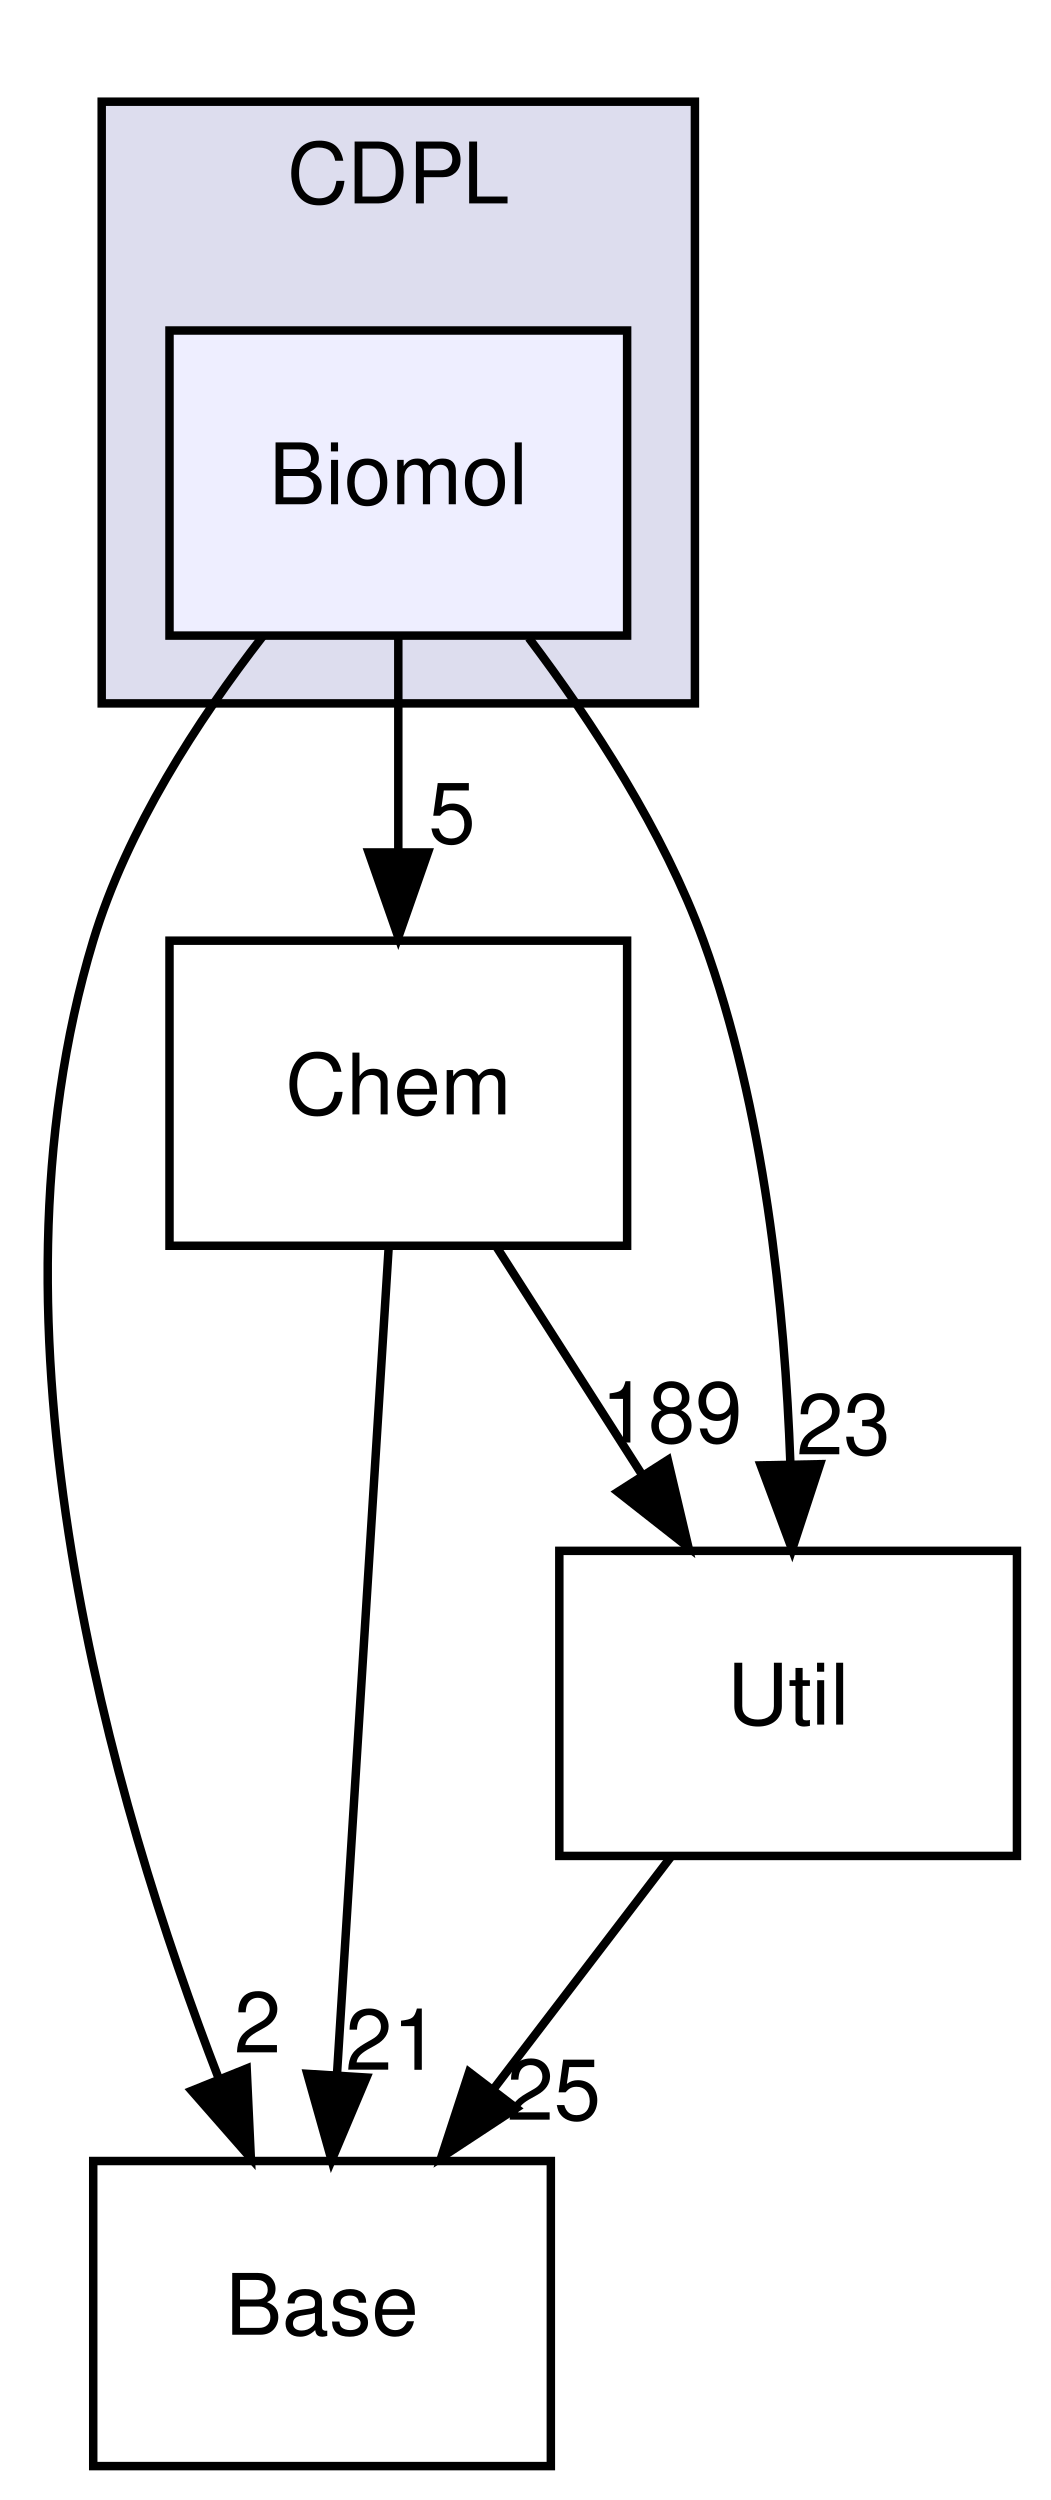
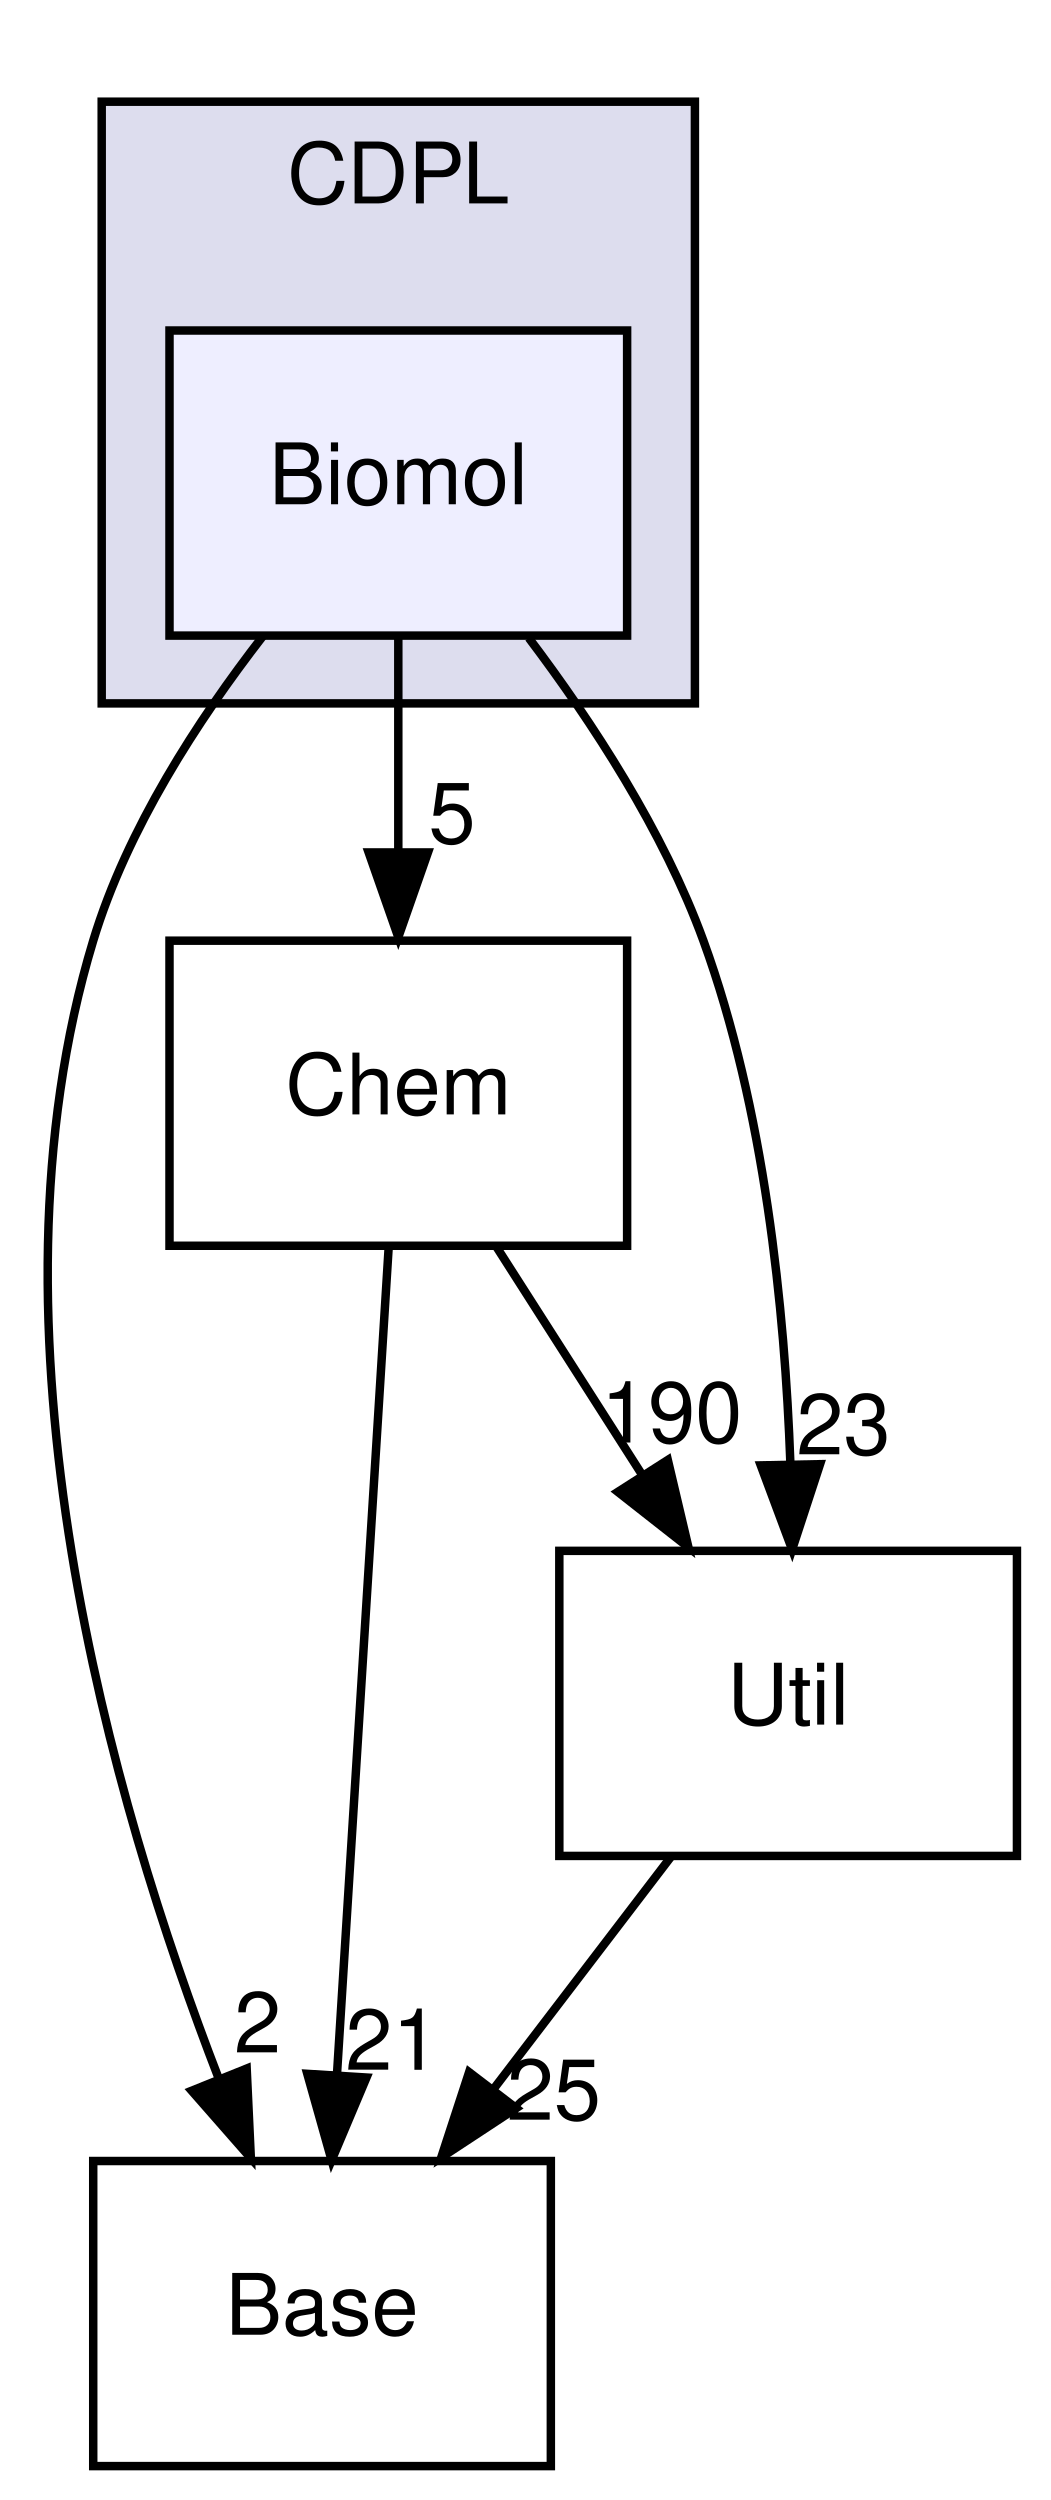
<svg xmlns="http://www.w3.org/2000/svg" xmlns:xlink="http://www.w3.org/1999/xlink" width="124pt" height="295pt" viewBox="0.00 0.00 124.00 295.00">
  <g id="graph0" class="graph" transform="scale(1 1) rotate(0) translate(4 291)">
    <g id="clust1" class="cluster">
      <g id="a_clust1">
        <a xlink:href="dir_d9e3ca1242923a0f3e299c3c2535cd81.html" target="_top" xlink:title="CDPL">
          <polygon fill="#ddddee" stroke="#000000" points="8,-208 8,-279 78,-279 78,-208 8,-208" />
          <text text-anchor="middle" x="43" y="-267" font-family="Helvetica,sans-Serif" font-size="10.00" fill="#000000">CDPL</text>
        </a>
      </g>
    </g>
    <g id="node1" class="node">
      <g id="a_node1">
        <a xlink:href="dir_7be3ff201f5f76b5f31a7c277c66fc66.html" target="_top" xlink:title="Biomol">
          <polygon fill="#eeeeff" stroke="#000000" points="70,-252 16,-252 16,-216 70,-216 70,-252" />
          <text text-anchor="middle" x="43" y="-231.5" font-family="Helvetica,sans-Serif" font-size="10.00" fill="#000000">Biomol</text>
        </a>
      </g>
    </g>
    <g id="node2" class="node">
      <g id="a_node2">
        <a xlink:href="dir_7ca0558073eba65288e02324c8ceb8f8.html" target="_top" xlink:title="Base">
          <polygon fill="none" stroke="#000000" points="61,-36 7,-36 7,0 61,0 61,-36" />
          <text text-anchor="middle" x="34" y="-15.5" font-family="Helvetica,sans-Serif" font-size="10.00" fill="#000000">Base</text>
        </a>
      </g>
    </g>
    <g id="edge1" class="edge">
      <path fill="none" stroke="#000000" d="M27.009,-215.917C19.346,-206.037 10.983,-193.156 7,-180 -6.928,-134 9.192,-78.342 21.828,-45.687" />
      <polygon fill="#000000" stroke="#000000" points="25.108,-46.911 25.601,-36.328 18.616,-44.294 25.108,-46.911" />
      <g id="a_edge1-headlabel">
        <a xlink:href="dir_000006_000005.html" target="_top" xlink:title="2">
          <text text-anchor="middle" x="26.398" y="-48.807" font-family="Helvetica,sans-Serif" font-size="10.00" fill="#000000">2</text>
        </a>
      </g>
    </g>
    <g id="node3" class="node">
      <g id="a_node3">
        <a xlink:href="dir_2821c7f3ff716b7357153e2284349b47.html" target="_top" xlink:title="Chem">
          <polygon fill="none" stroke="#000000" points="70,-180 16,-180 16,-144 70,-144 70,-180" />
          <text text-anchor="middle" x="43" y="-159.5" font-family="Helvetica,sans-Serif" font-size="10.00" fill="#000000">Chem</text>
        </a>
      </g>
    </g>
    <g id="edge2" class="edge">
      <path fill="none" stroke="#000000" d="M43,-215.831C43,-208.131 43,-198.974 43,-190.417" />
      <polygon fill="#000000" stroke="#000000" points="46.5,-190.413 43,-180.413 39.5,-190.413 46.5,-190.413" />
      <g id="a_edge2-headlabel">
        <a xlink:href="dir_000006_000004.html" target="_top" xlink:title="5">
          <text text-anchor="middle" x="49.339" y="-191.508" font-family="Helvetica,sans-Serif" font-size="10.00" fill="#000000">5</text>
        </a>
      </g>
    </g>
    <g id="node4" class="node">
      <g id="a_node4">
        <a xlink:href="dir_c592efebd7ac9eb7f4dce0afc29c639f.html" target="_top" xlink:title="Util">
          <polygon fill="none" stroke="#000000" points="116,-108 62,-108 62,-72 116,-72 116,-108" />
          <text text-anchor="middle" x="89" y="-87.5" font-family="Helvetica,sans-Serif" font-size="10.00" fill="#000000">Util</text>
        </a>
      </g>
    </g>
    <g id="edge3" class="edge">
      <path fill="none" stroke="#000000" d="M58.398,-215.719C65.899,-205.785 74.295,-192.916 79,-180 86.208,-160.212 88.611,-136.49 89.263,-118.369" />
      <polygon fill="#000000" stroke="#000000" points="92.767,-118.227 89.47,-108.158 85.768,-118.085 92.767,-118.227" />
      <g id="a_edge3-headlabel">
        <a xlink:href="dir_000006_000014.html" target="_top" xlink:title="23">
          <text text-anchor="middle" x="95.533" y="-119.378" font-family="Helvetica,sans-Serif" font-size="10.00" fill="#000000">23</text>
        </a>
      </g>
    </g>
    <g id="edge4" class="edge">
      <path fill="none" stroke="#000000" d="M41.86,-143.762C40.325,-119.201 37.578,-75.247 35.772,-46.354" />
      <polygon fill="#000000" stroke="#000000" points="39.248,-45.852 35.131,-36.09 32.261,-46.288 39.248,-45.852" />
      <g id="a_edge4-headlabel">
        <a xlink:href="dir_000004_000005.html" target="_top" xlink:title="21">
          <text text-anchor="middle" x="42.306" y="-46.762" font-family="Helvetica,sans-Serif" font-size="10.00" fill="#000000">21</text>
        </a>
      </g>
    </g>
    <g id="edge5" class="edge">
      <path fill="none" stroke="#000000" d="M54.608,-143.831C59.798,-135.708 66.023,-125.964 71.743,-117.012" />
      <polygon fill="#000000" stroke="#000000" points="74.802,-118.725 77.236,-108.413 68.903,-114.956 74.802,-118.725" />
      <g id="a_edge5-headlabel">
-         <a xlink:href="dir_000004_000014.html" target="_top" xlink:title="189">
-           <text text-anchor="middle" x="75.259" y="-120.782" font-family="Helvetica,sans-Serif" font-size="10.00" fill="#000000">189</text>
+         <a xlink:href="dir_000004_000014.html" target="_top" xlink:title="190">
+           <text text-anchor="middle" x="75.259" y="-120.782" font-family="Helvetica,sans-Serif" font-size="10.00" fill="#000000">190</text>
        </a>
      </g>
    </g>
    <g id="edge6" class="edge">
      <path fill="none" stroke="#000000" d="M75.121,-71.831C68.786,-63.539 61.162,-53.557 54.207,-44.453" />
      <polygon fill="#000000" stroke="#000000" points="56.917,-42.235 48.066,-36.413 51.355,-46.485 56.917,-42.235" />
      <g id="a_edge6-headlabel">
        <a xlink:href="dir_000014_000005.html" target="_top" xlink:title="25">
          <text text-anchor="middle" x="61.356" y="-40.868" font-family="Helvetica,sans-Serif" font-size="10.00" fill="#000000">25</text>
        </a>
      </g>
    </g>
  </g>
</svg>
